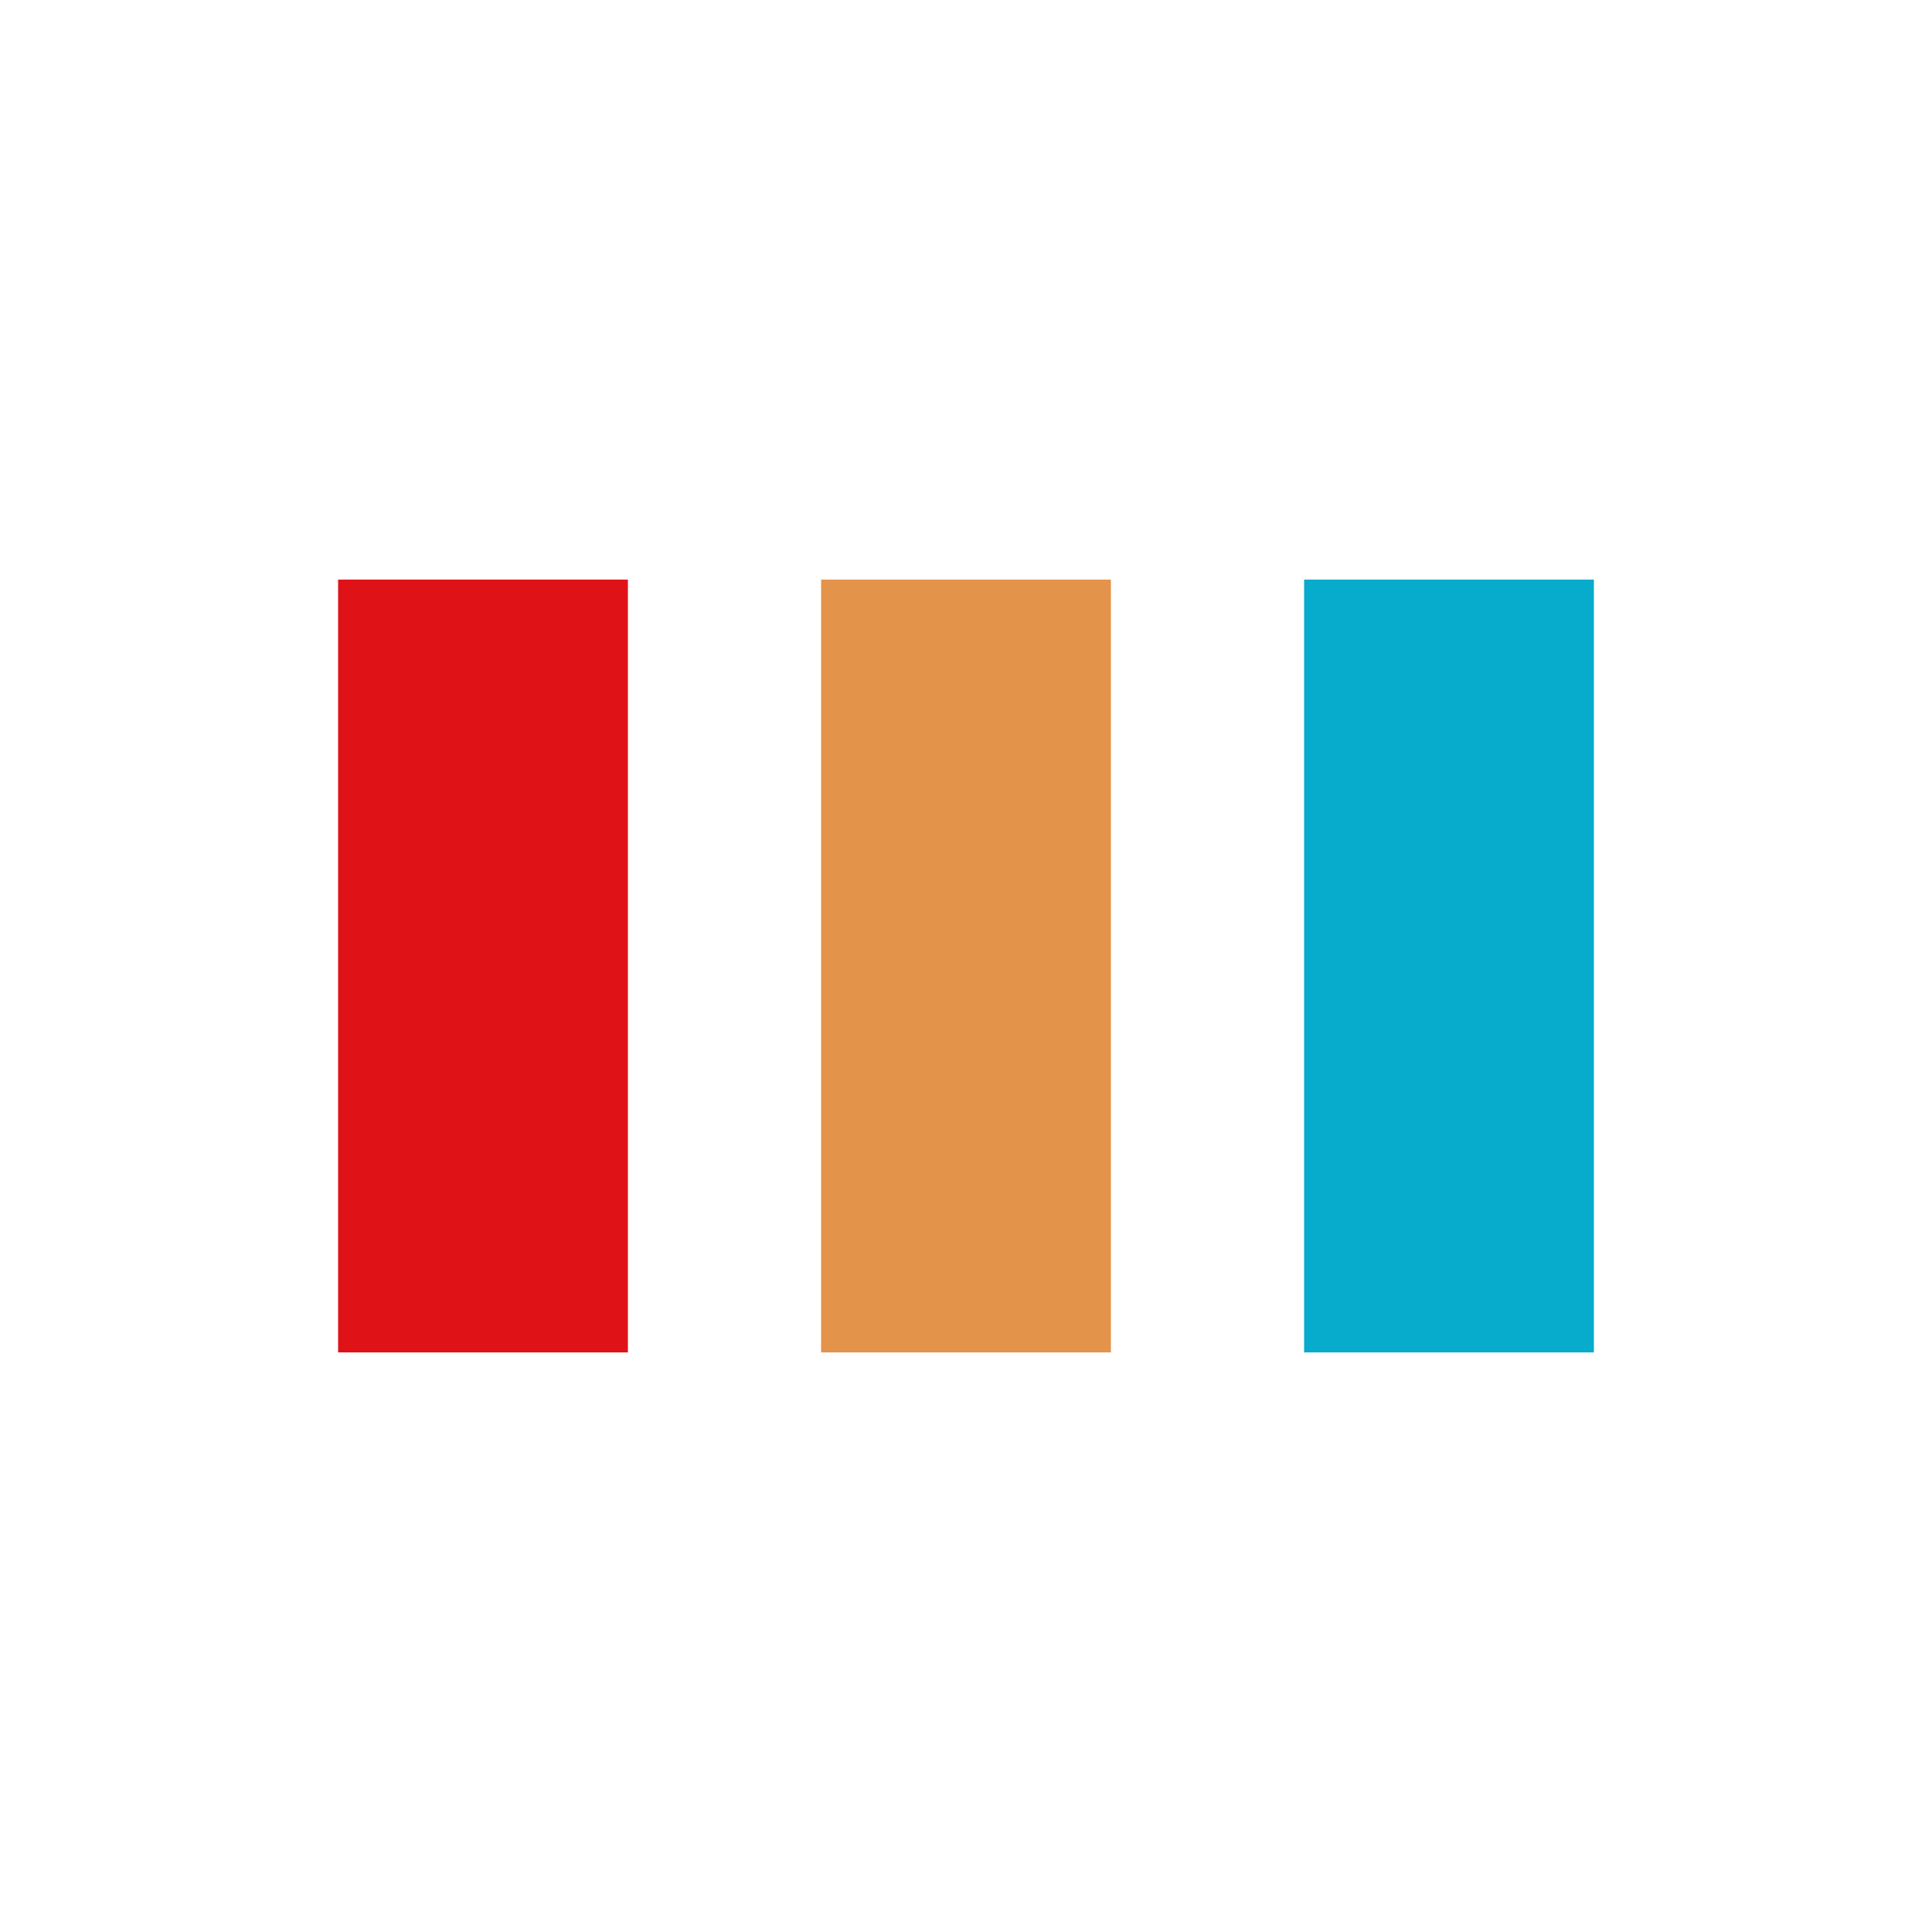
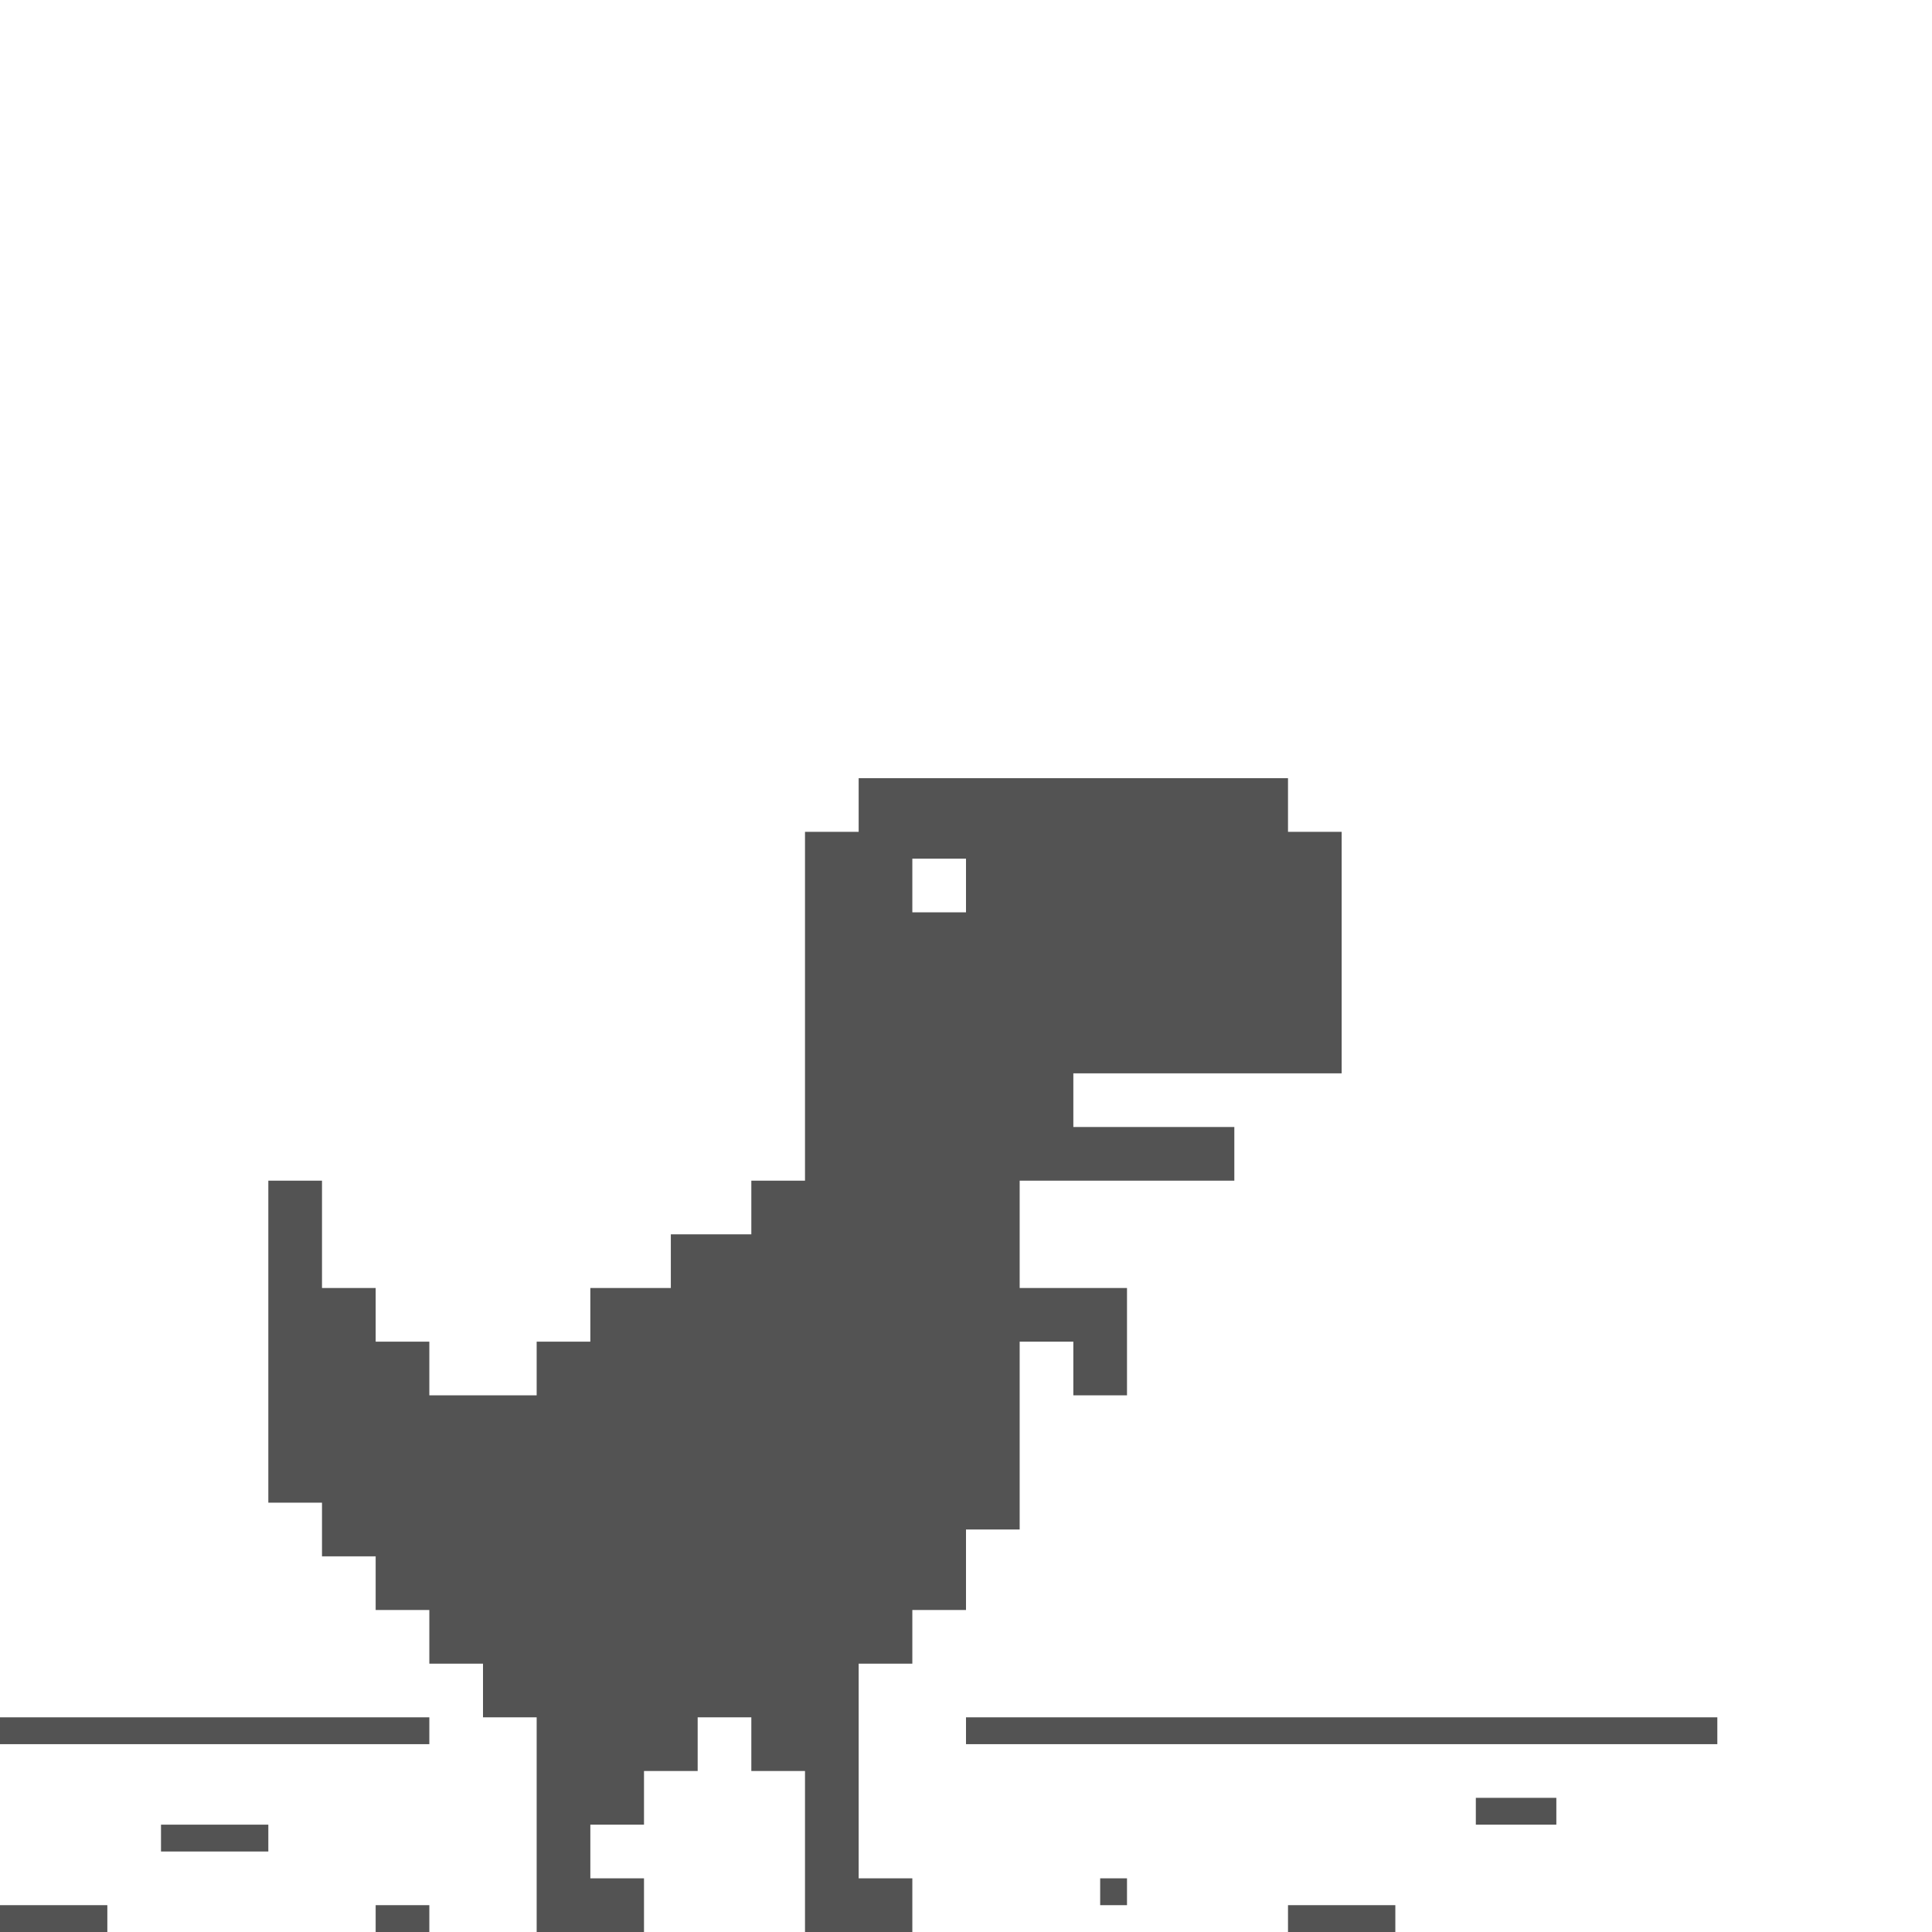
- <svg xmlns="http://www.w3.org/2000/svg" style="margin: auto;  display: block; shape-rendering: auto;" width="100px" height="100px" viewBox="0 0 100 100" preserveAspectRatio="xMidYMid">
-   <rect x="17.5" y="30" width="15" height="40" fill="#df1317">
-     <animate attributeName="y" repeatCount="indefinite" dur="1s" calcMode="spline" keyTimes="0;0.5;1" values="18;30;30" keySplines="0 0.5 0.5 1;0 0.5 0.5 1" begin="-0.2s" />
-     <animate attributeName="height" repeatCount="indefinite" dur="1s" calcMode="spline" keyTimes="0;0.5;1" values="64;40;40" keySplines="0 0.5 0.5 1;0 0.5 0.5 1" begin="-0.2s" />
-   </rect>
-   <rect x="42.5" y="30" width="15" height="40" fill="#e4934b">
-     <animate attributeName="y" repeatCount="indefinite" dur="1s" calcMode="spline" keyTimes="0;0.5;1" values="21;30;30" keySplines="0 0.5 0.5 1;0 0.5 0.5 1" begin="-0.1s" />
-     <animate attributeName="height" repeatCount="indefinite" dur="1s" calcMode="spline" keyTimes="0;0.5;1" values="58;40;40" keySplines="0 0.5 0.5 1;0 0.5 0.5 1" begin="-0.1s" />
-   </rect>
-   <rect x="67.5" y="30" width="15" height="40" fill="#07abcc">
-     <animate attributeName="y" repeatCount="indefinite" dur="1s" calcMode="spline" keyTimes="0;0.5;1" values="21;30;30" keySplines="0 0.5 0.5 1;0 0.5 0.5 1" />
-     <animate attributeName="height" repeatCount="indefinite" dur="1s" calcMode="spline" keyTimes="0;0.5;1" values="58;40;40" keySplines="0 0.5 0.5 1;0 0.5 0.5 1" />
-   </rect>
+ <svg xmlns="http://www.w3.org/2000/svg" width="144" height="144" viewBox="0 0 144 144" version="1.1">
+   <path d="M0,142L8,142L8,144L0,144L0,142ZM28,142L32,142L32,144L28,144L28,142ZM96,142L104,142L104,144L96,144L96,142ZM80,100L76,100L76,114L72,114L72,120L68,120L68,124L64,124L64,140L68,140L68,144L60,144L60,132L56,132L56,128L52,128L52,132L48,132L48,136L44,136L44,140L48,140L48,144L40,144L40,128L36,128L36,124L32,124L32,120L28,120L28,116L24,116L24,112L20,112L20,88L24,88L24,96L28,96L28,100L32,100L32,104L40,104L40,100L44,100L44,96L50,96L50,92L56,92L56,88L60,88L60,62L64,62L64,58L96,58L96,62L100,62L100,80L80,80L80,84L92,84L92,88L76,88L76,96L84,96L84,104L80,104L80,100ZM82,140L84,140L84,142L82,142L82,140ZM12,136L20,136L20,138L12,138L12,136ZM110,134L116,134L116,136L110,136L110,134ZM0,128L32,128L32,130L0,130L0,128ZM72,128L128,128L128,130L72,130L72,128ZM68,64L68,68L72,68L72,64L68,64Z" stroke="none" fill="#535353" />
</svg>
